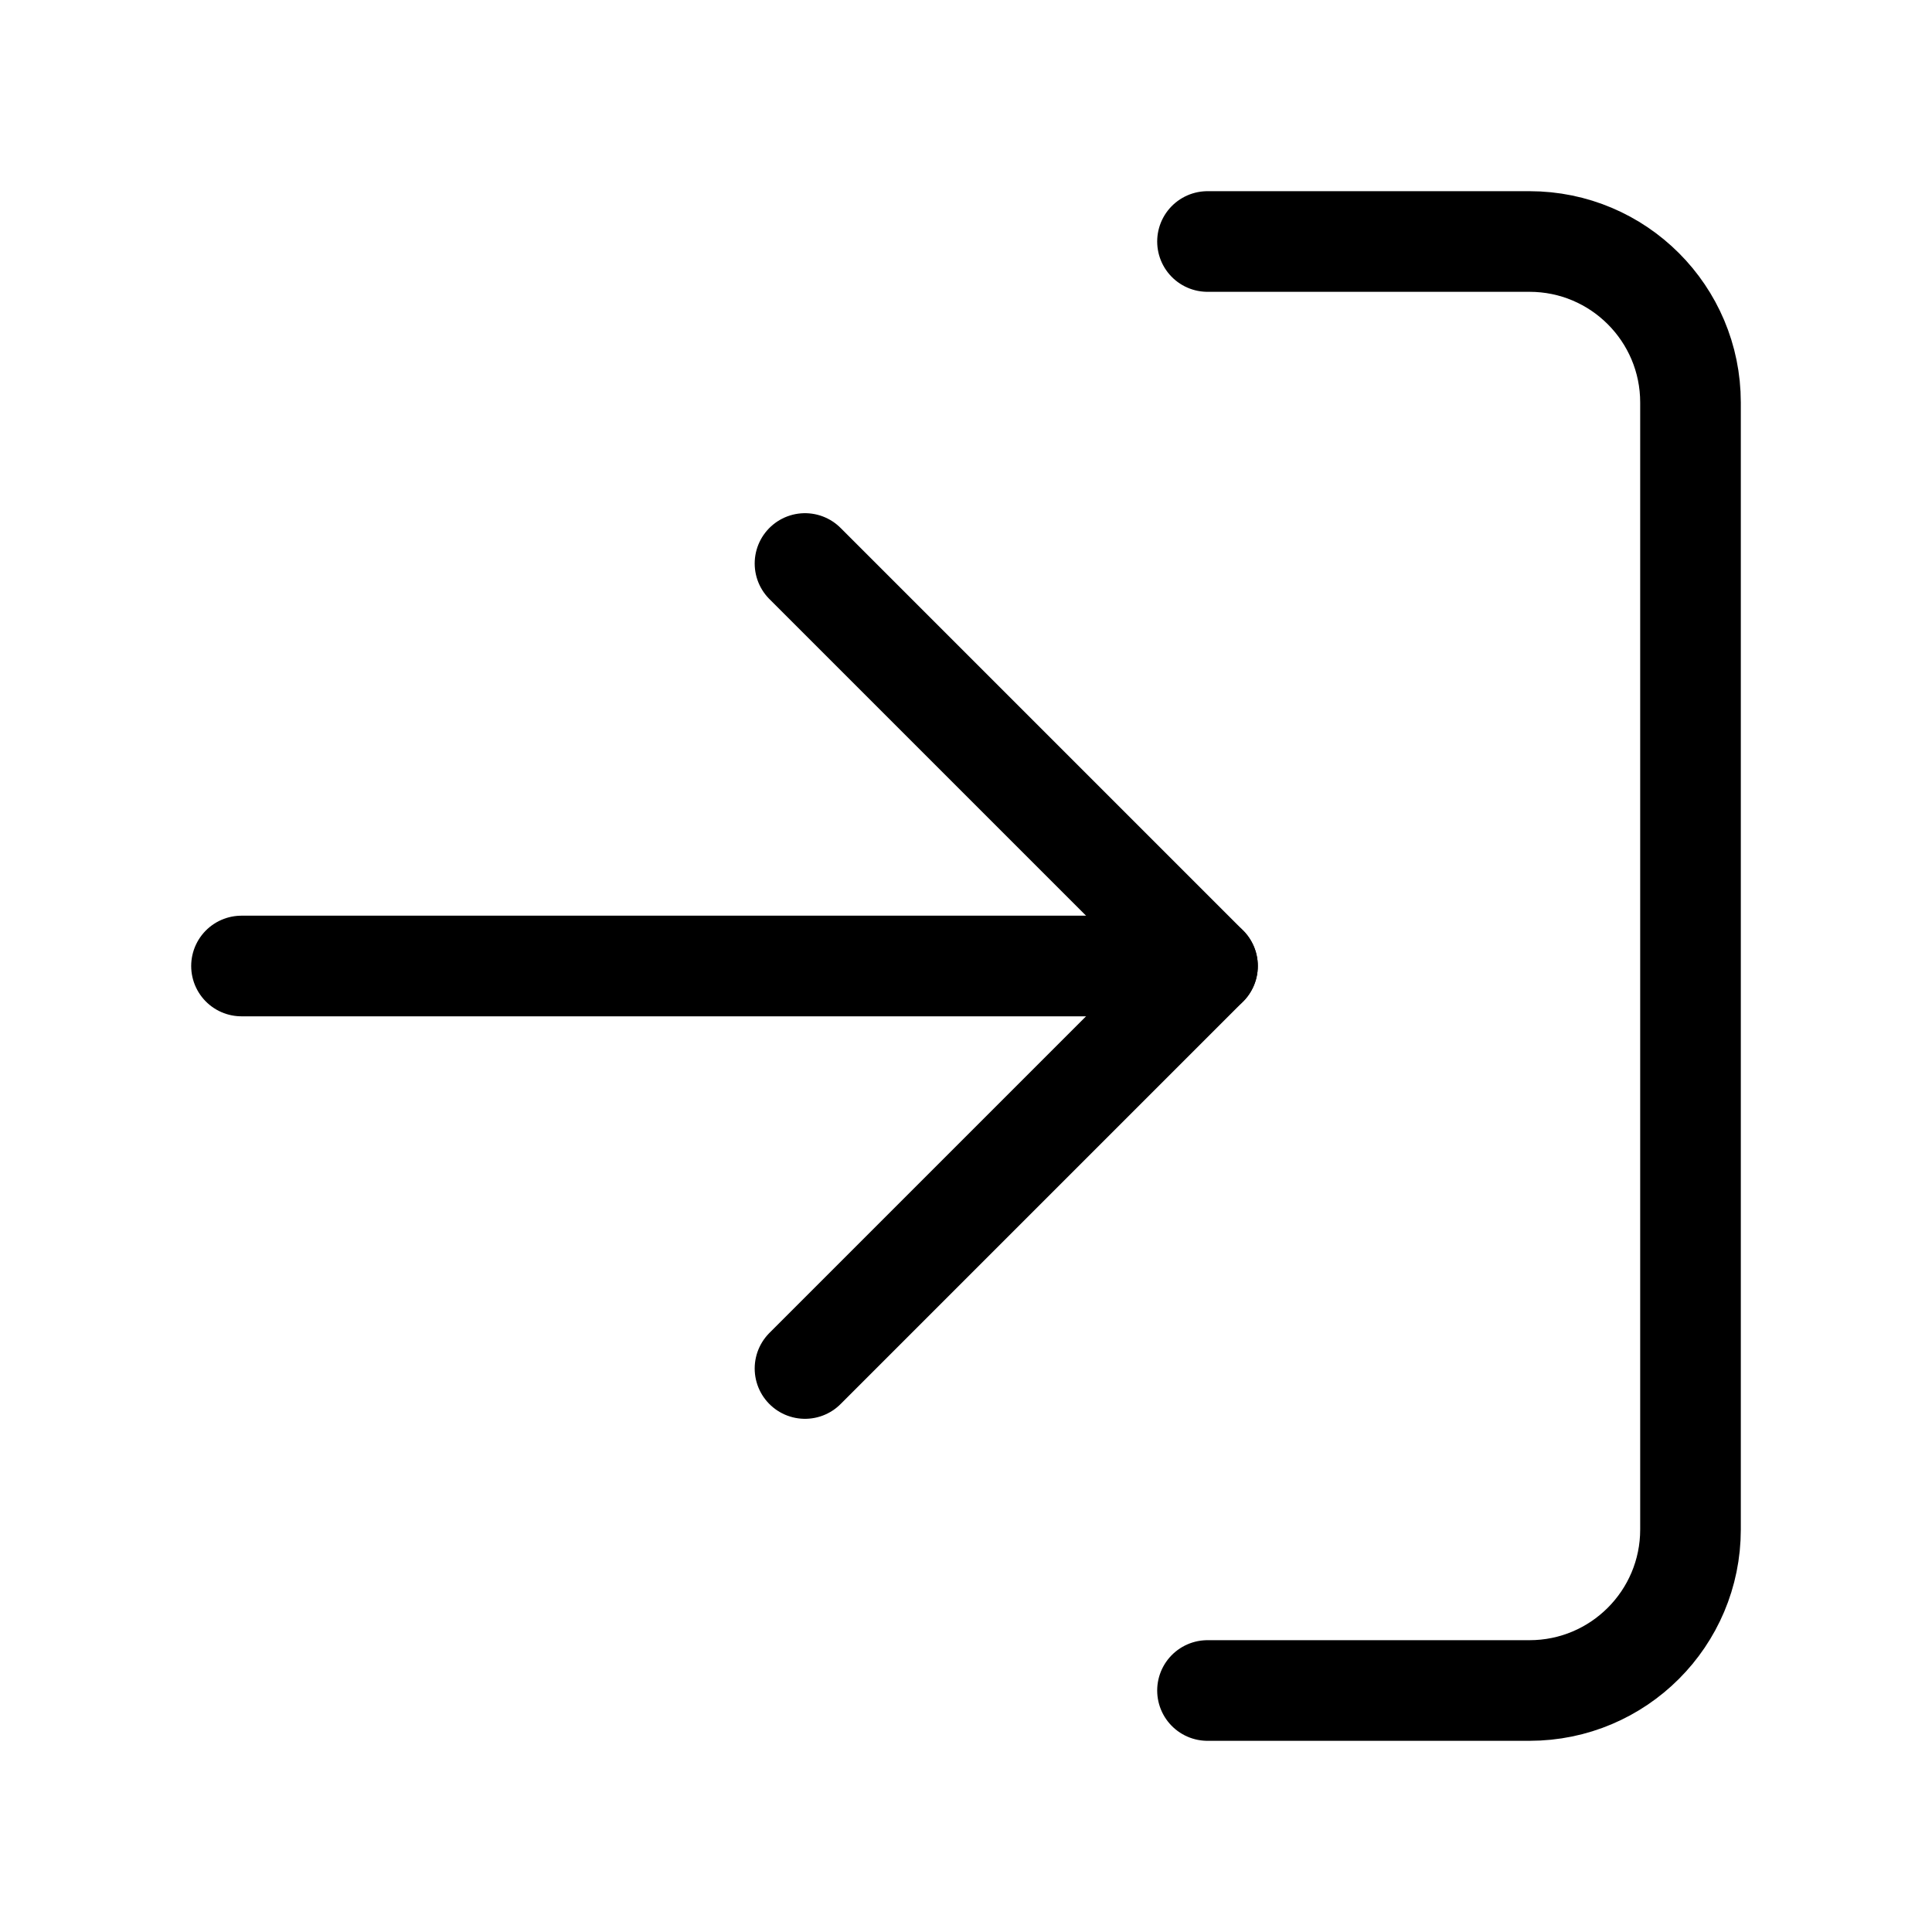
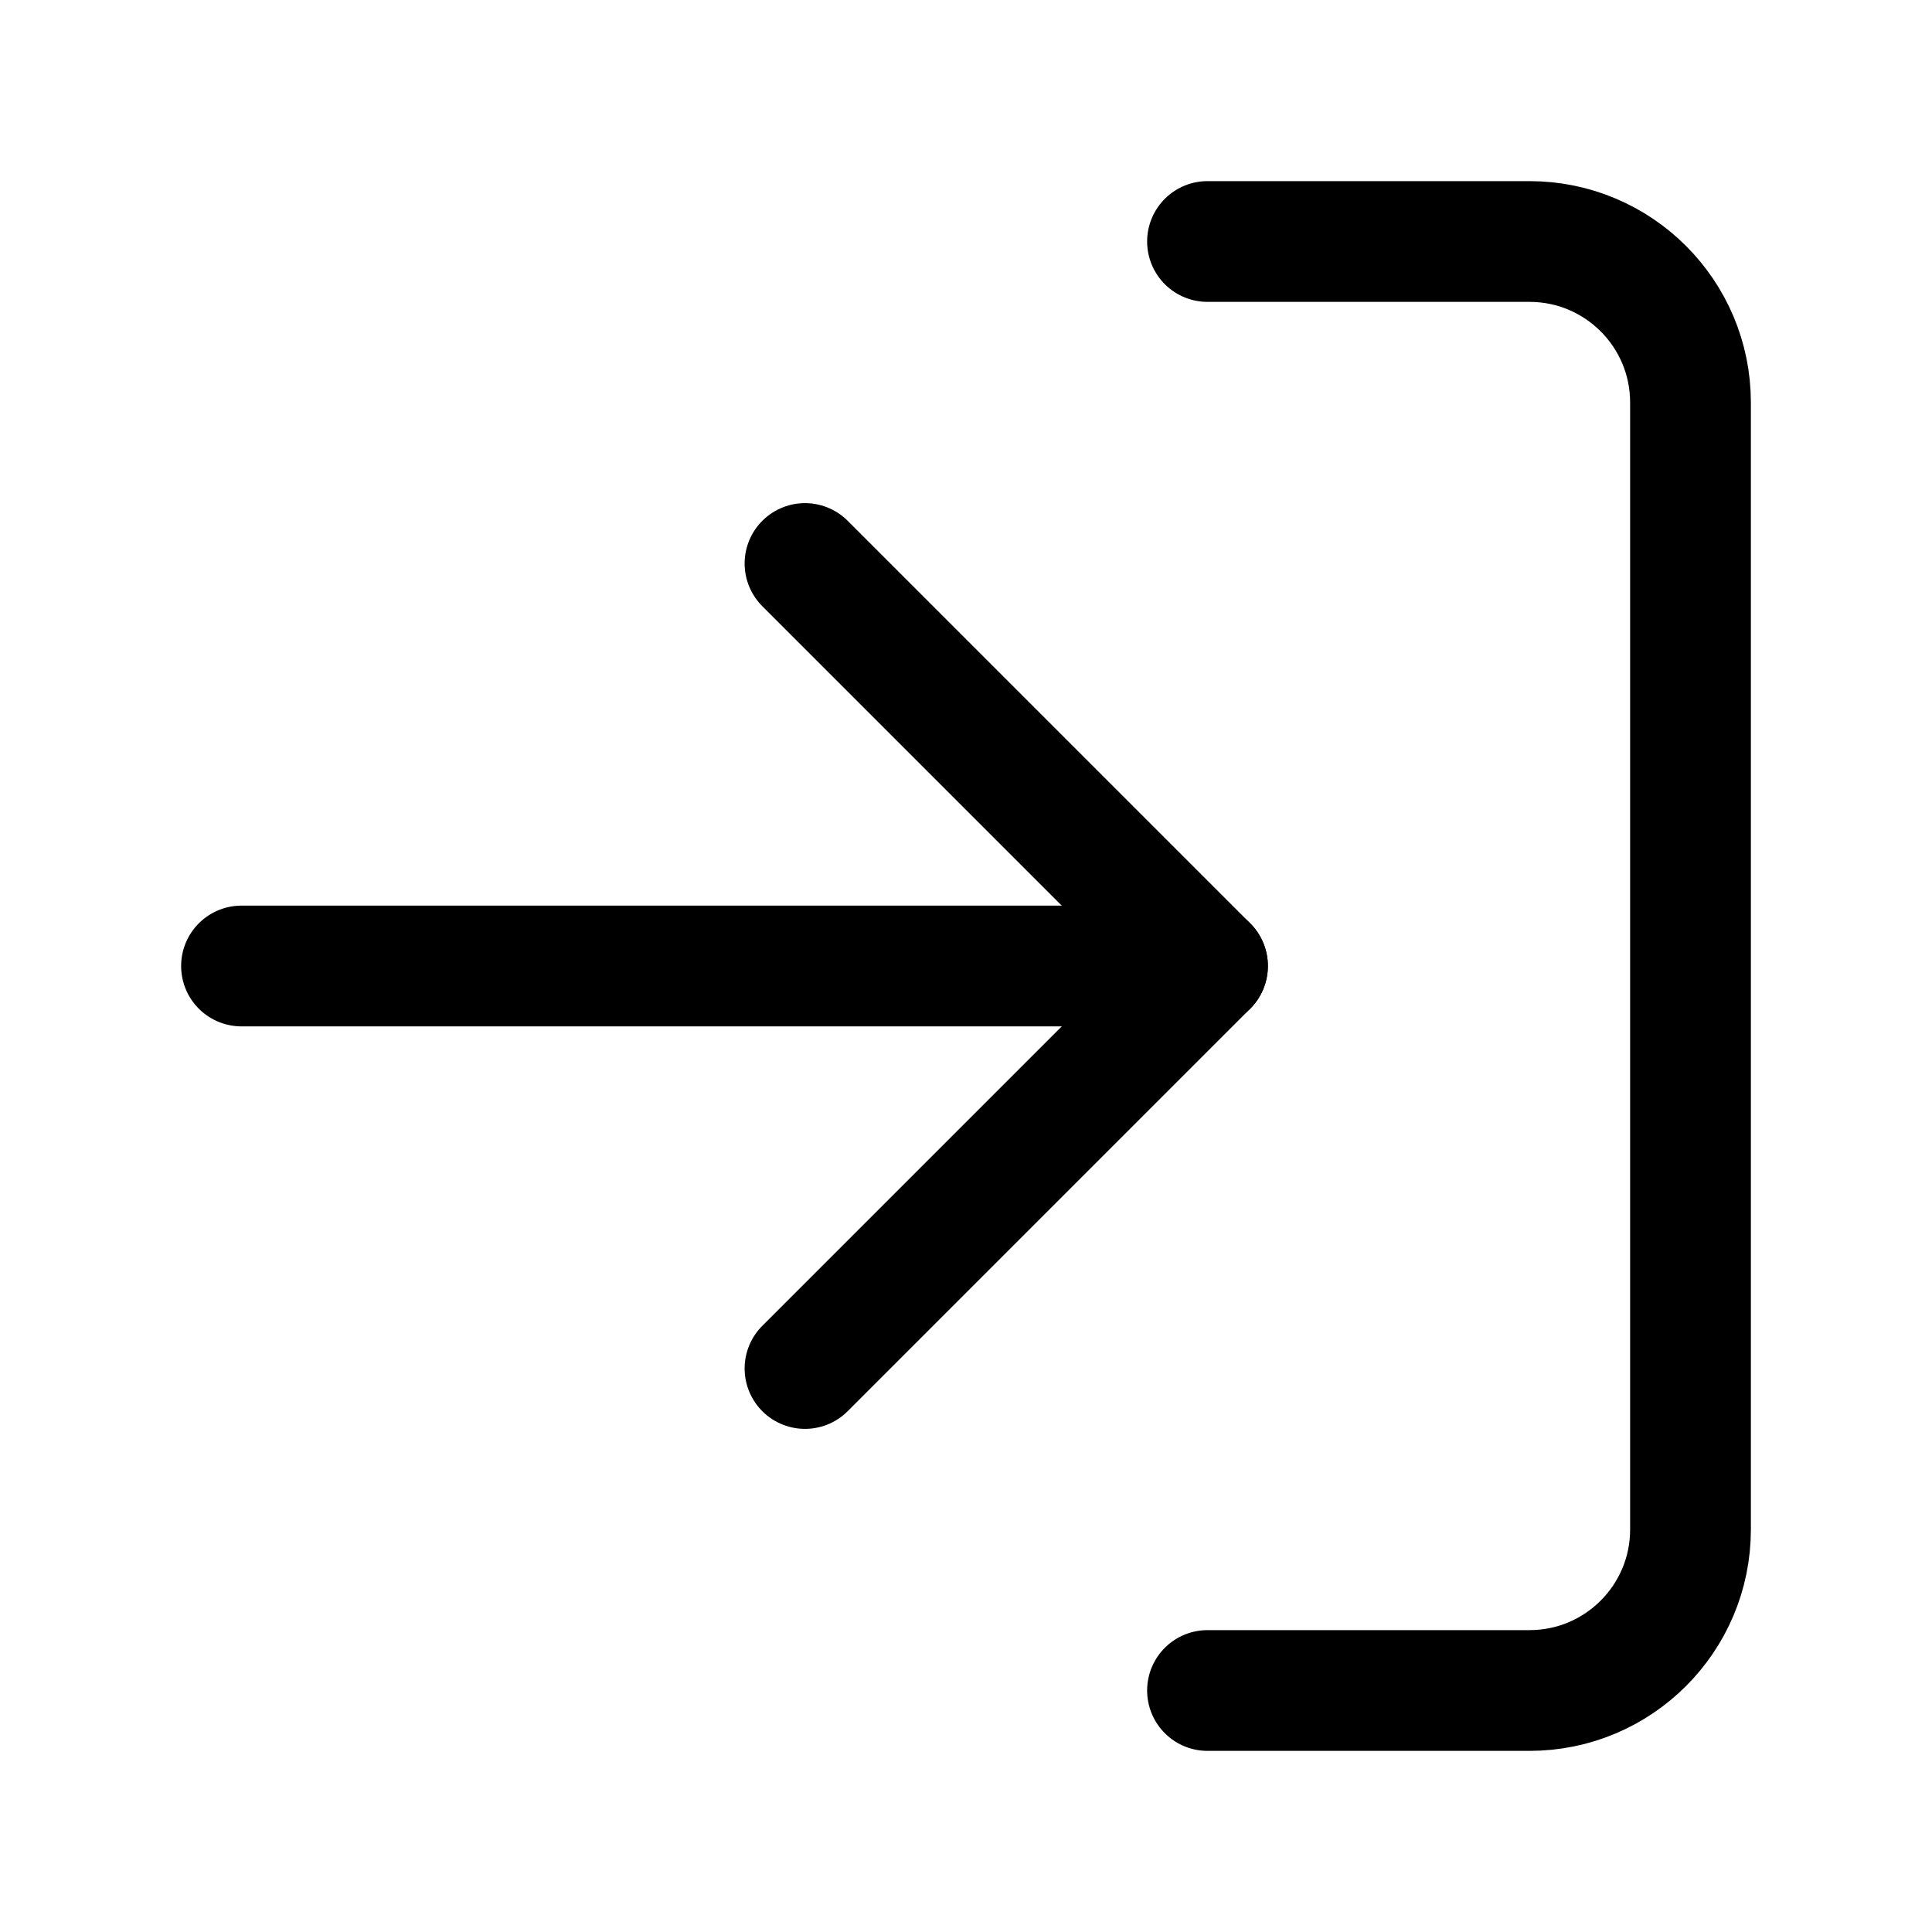
- <svg xmlns="http://www.w3.org/2000/svg" width="48" height="48" viewBox="0 0 24 24" fill="none" stroke="currentColor" stroke-width="1.25" stroke-linecap="round" stroke-linejoin="round" class="lucide lucide-log-in-icon lucide-log-in">
+ <svg xmlns="http://www.w3.org/2000/svg" width="48" height="48" viewBox="0 0 24 24" fill="none" stroke="currentColor" stroke-width="1.5" stroke-linecap="round" stroke-linejoin="round" class="lucide lucide-log-in-icon lucide-log-in">
  <path d="m10 17 5-5-5-5" />
  <path d="M15 12H3" />
  <path d="M15 3h4a2 2 0 0 1 2 2v14a2 2 0 0 1-2 2h-4" />
</svg>
